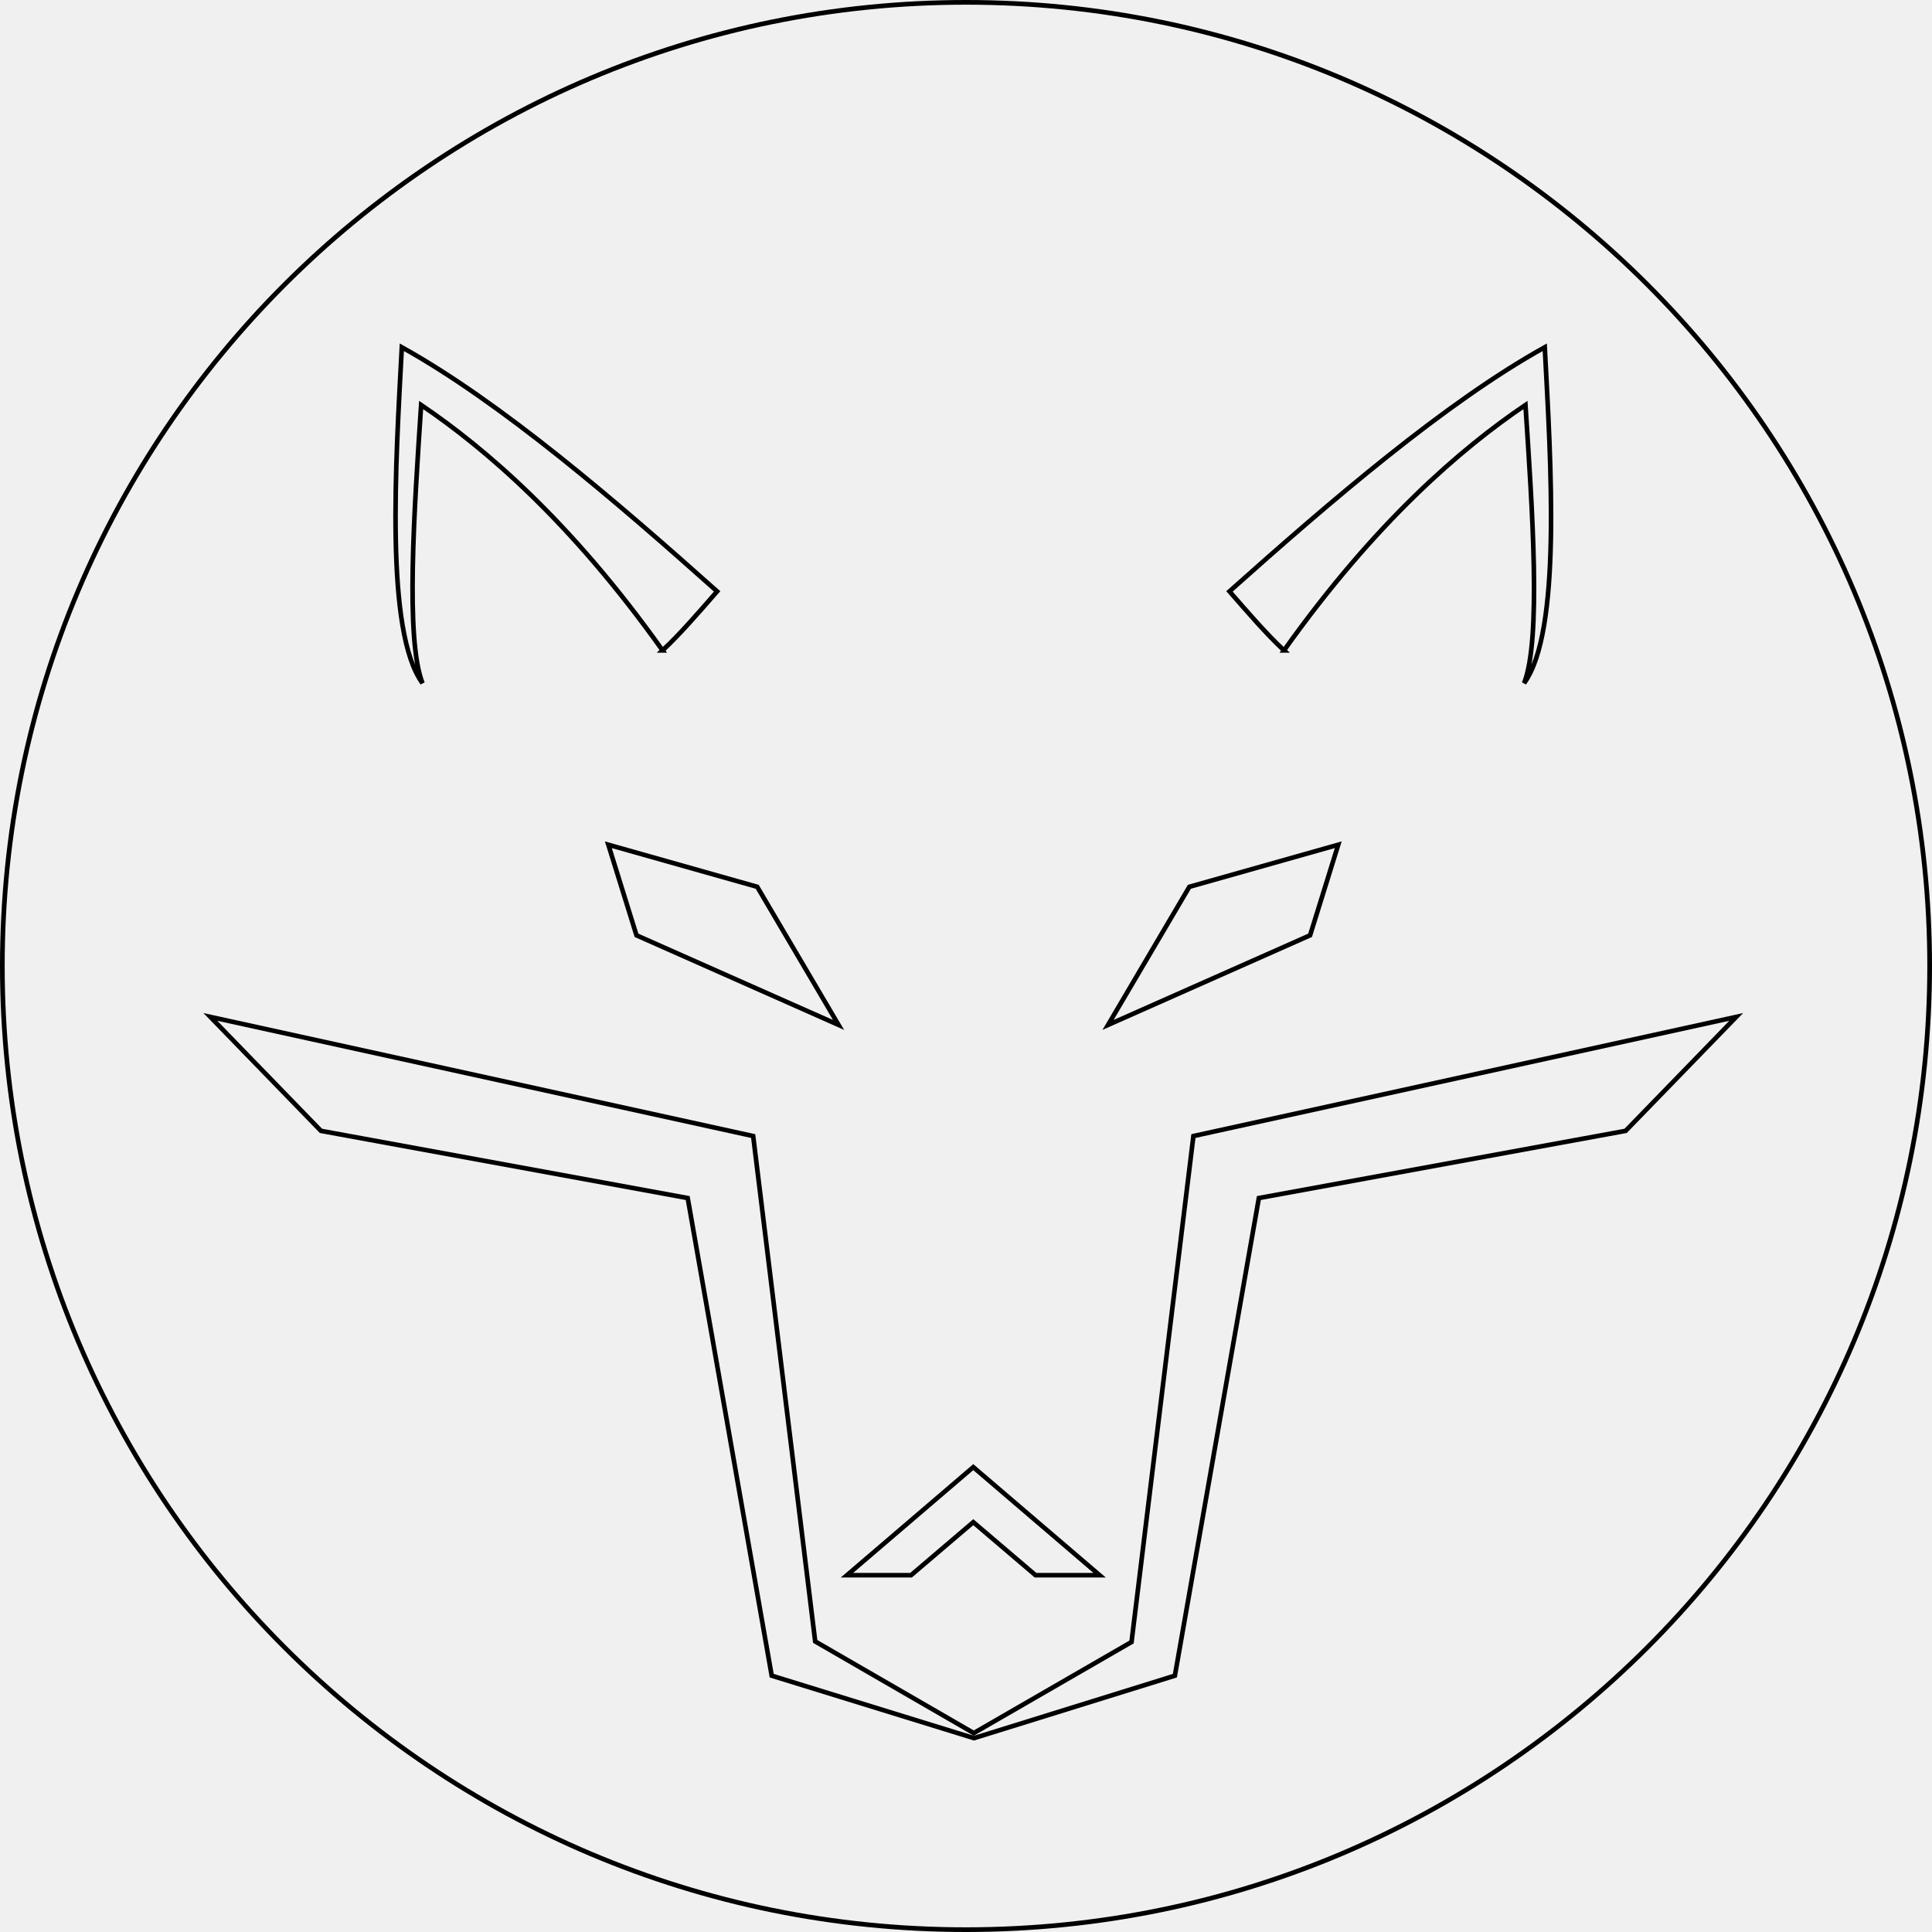
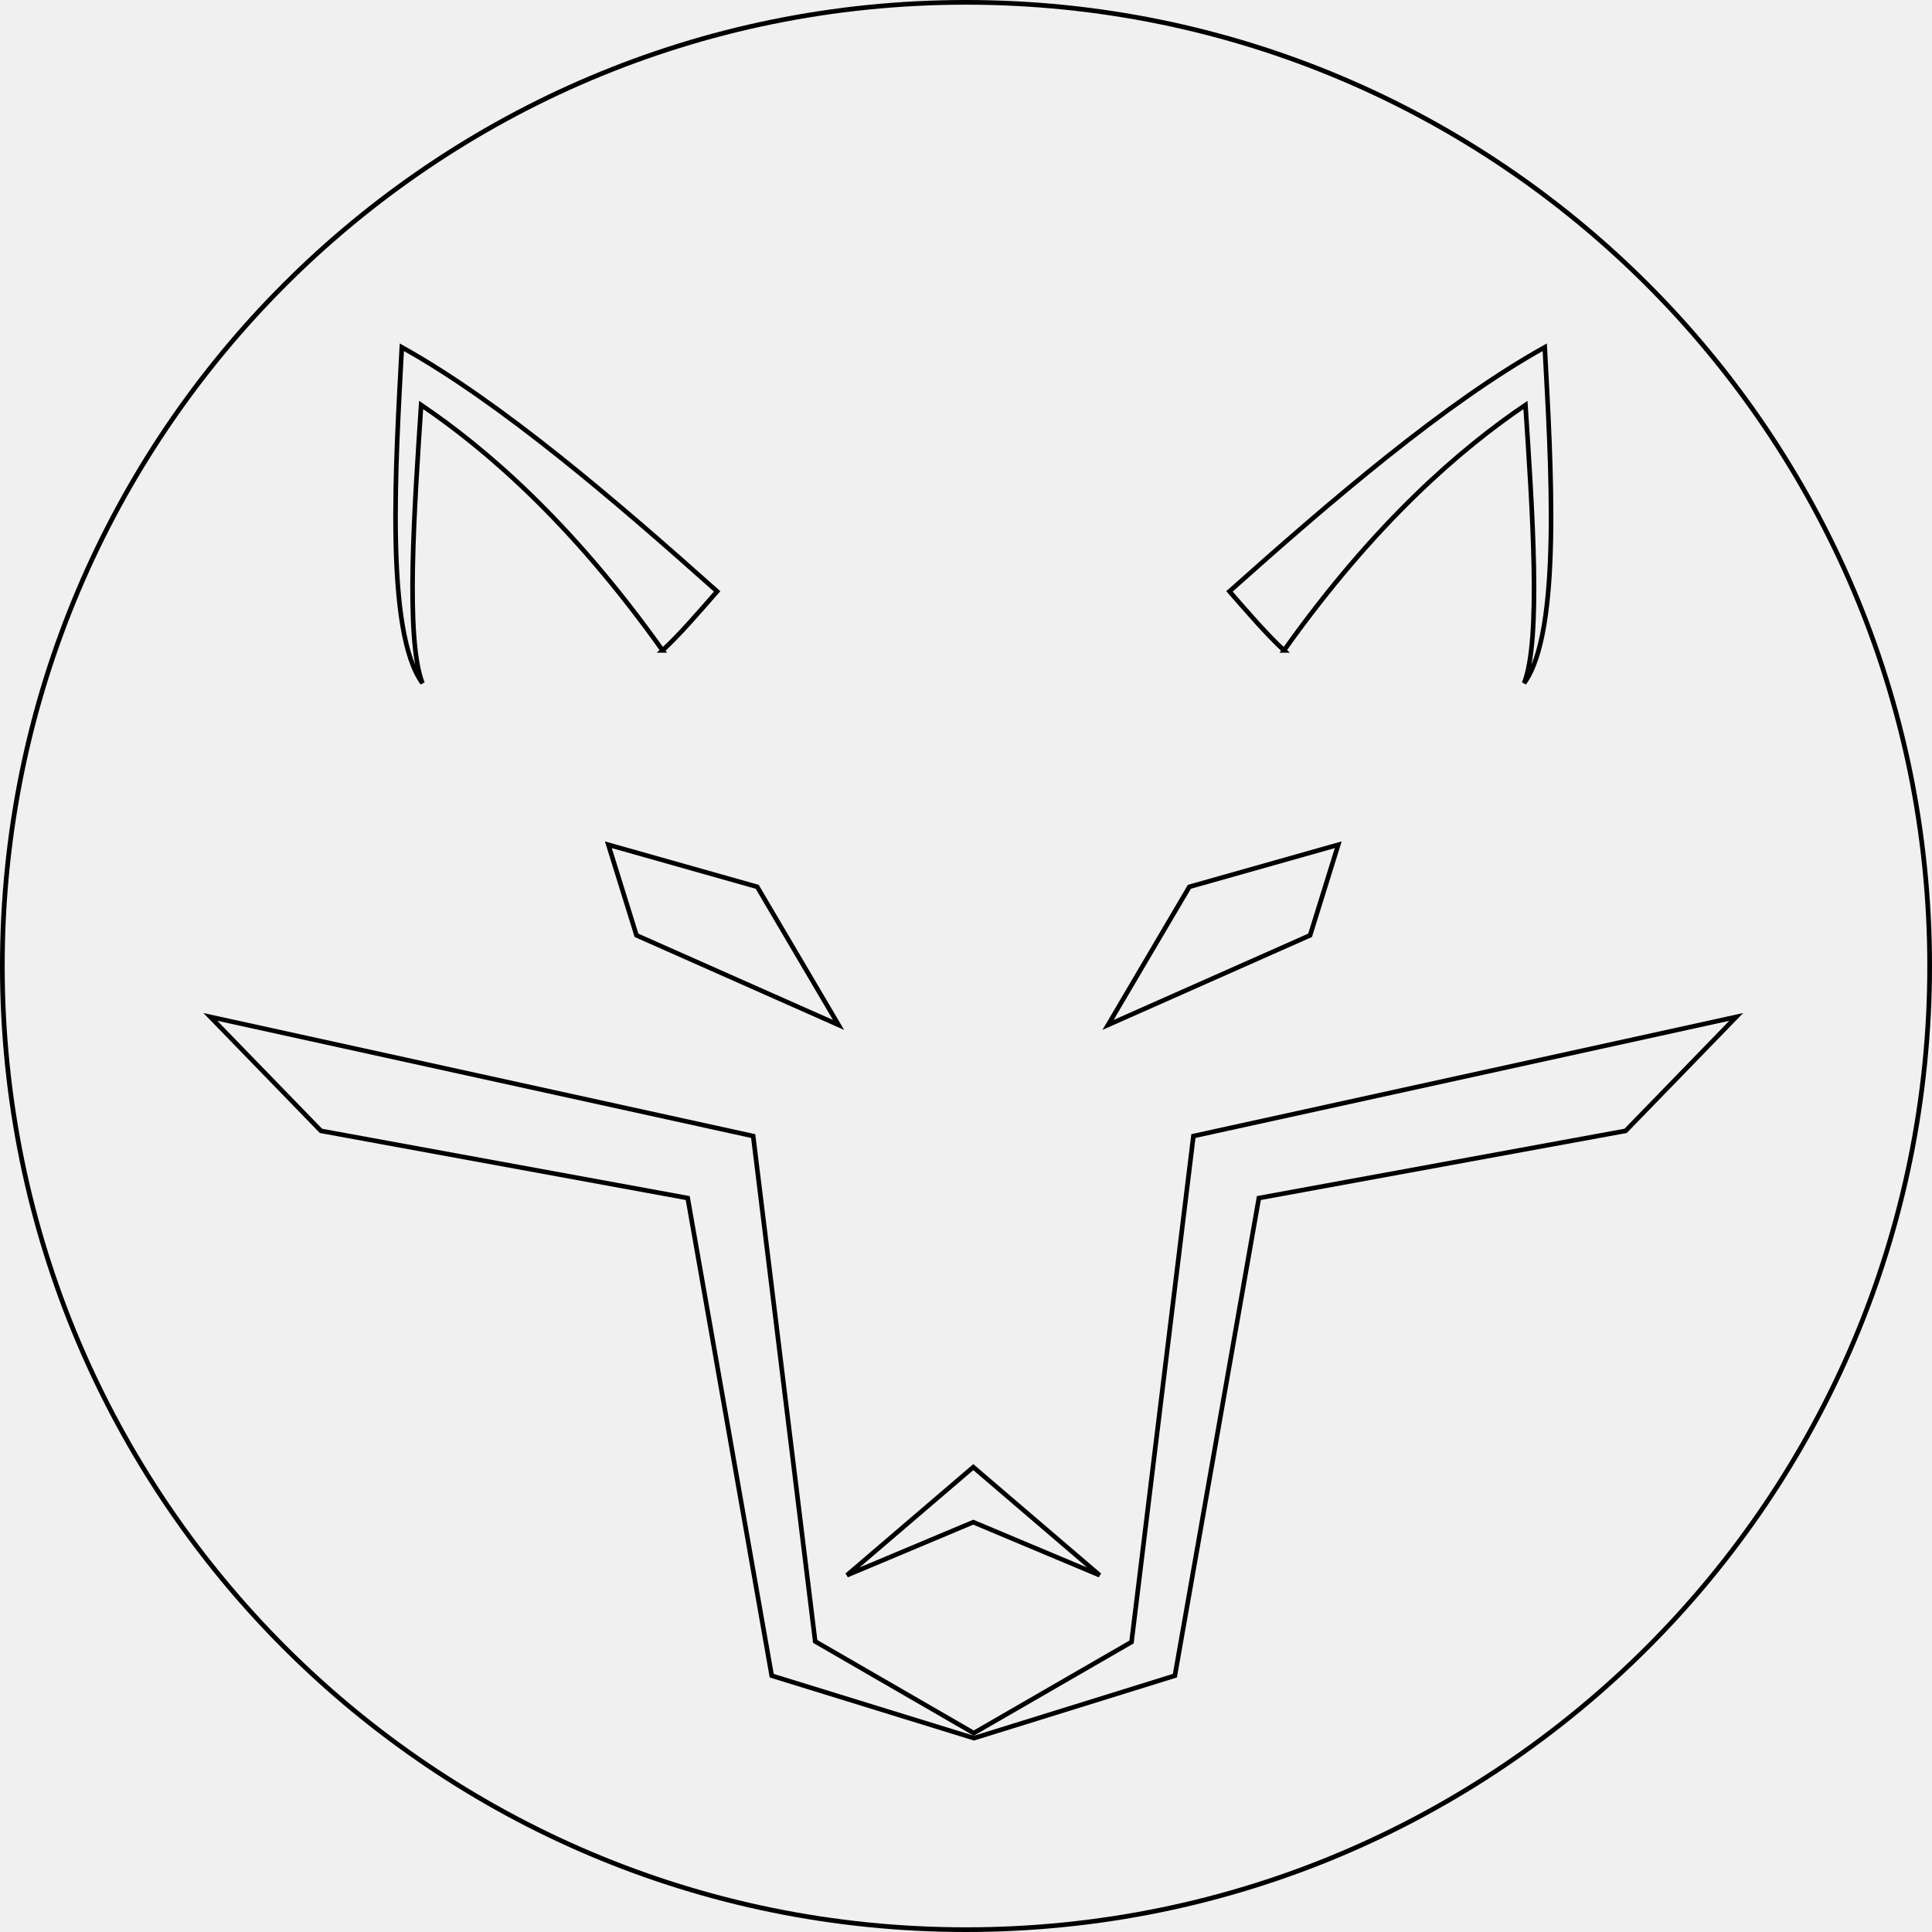
<svg xmlns="http://www.w3.org/2000/svg" id="Layer_1" data-name="Layer 1" viewBox="0 0 420 420" version="1.1" width="420" height="420">
  <defs id="defs4">
    <style id="style2">.cls-1{fill:#30302f;}.cls-2{fill:#fff;}.cls-3{fill:none;}</style>
  </defs>
  <path id="circle6" style="fill:none;stroke:#000000;stroke-width:1.019" class="cls-1" d="M 419.491,210 A 209.491,209.491 0 0 1 210,419.491 209.491,209.491 0 0 1 0.509,210 209.491,209.491 0 0 1 210,0.509 209.491,209.491 0 0 1 419.491,210 Z" />
  <g id="g1866-2" style="fill:none;fill-opacity:1;stroke-width:1.5;stroke-dasharray:none" transform="translate(-79.57389,-76.90606)">
    <path style="fill:none;fill-opacity:1;stroke:#000000;stroke-width:1;stroke-dasharray:none;stroke-opacity:1" d="m 247.337,441.184 -18.261,-103.832 -79.729,-14.606 -24.043,-24.773 118.003,25.903 13.484,109.862 34.472,19.926 34.295,-19.801 13.453,-109.987 118.003,-25.903 -24.043,24.773 -79.729,14.606 -18.261,103.832 -43.672,13.579 z" id="path1913-8" />
-     <path style="fill:none;fill-opacity:1;stroke:#000000;stroke-width:1;stroke-dasharray:none;stroke-opacity:1" d="m 263.698,419.343 h 13.928 l 13.534,-11.531 13.534,11.531 h 13.928 l -27.462,-23.496 z" id="path1917" transform="matrix(-1,0,0,1,582.3186,0)" />
+     <path style="fill:none;fill-opacity:1;stroke:#000000;stroke-width:1;stroke-dasharray:none;stroke-opacity:1" d="m 263.698,419.343 27.462,-11.531 27.462,11.531 -27.462,-23.496 z" id="path1917" transform="matrix(-1,0,0,1,582.3186,0)" />
    <path style="fill:none;fill-opacity:1;stroke:#000000;stroke-width:1;stroke-dasharray:none;stroke-opacity:1" d="m 211.824,260.545 32.362,9.146 17.681,30.023 -43.924,-19.481 z" id="path1910" transform="matrix(-1,0,0,1,582.3186,0)" />
    <path style="fill:none;fill-opacity:1;stroke:#000000;stroke-width:1;stroke-dasharray:none;stroke-opacity:1" d="m 211.824,260.545 32.362,9.146 17.681,30.023 -43.924,-19.481 z" id="path1910-9" />
    <path style="fill:none;fill-opacity:1;stroke:#000000;stroke-width:1;stroke-dasharray:none;stroke-opacity:1" d="m 223.611,218.298 c 3.805,-3.536 7.843,-8.234 11.86,-12.83 -21.999,-19.629 -46.832,-40.993 -68.544,-53.074 -1.337,25.275 -3.68,61.853 4.493,73.032 -3.757,-9.546 -1.779,-37.888 -0.296,-60.483 13.869,9.386 32.59,25.363 52.488,53.355 z" id="path1863" transform="matrix(-1,0,0,1,582.3186,0)" />
    <path style="fill:none;fill-opacity:1;stroke:#000000;stroke-width:1;stroke-dasharray:none;stroke-opacity:1" d="m 223.611,218.298 c 3.805,-3.536 7.843,-8.234 11.86,-12.83 -21.999,-19.629 -46.832,-40.993 -68.544,-53.074 -1.337,25.275 -3.68,61.853 4.493,73.032 -3.757,-9.546 -1.779,-37.888 -0.296,-60.483 13.869,9.386 32.59,25.363 52.488,53.355 z" id="path1863-7" />
  </g>
</svg>
